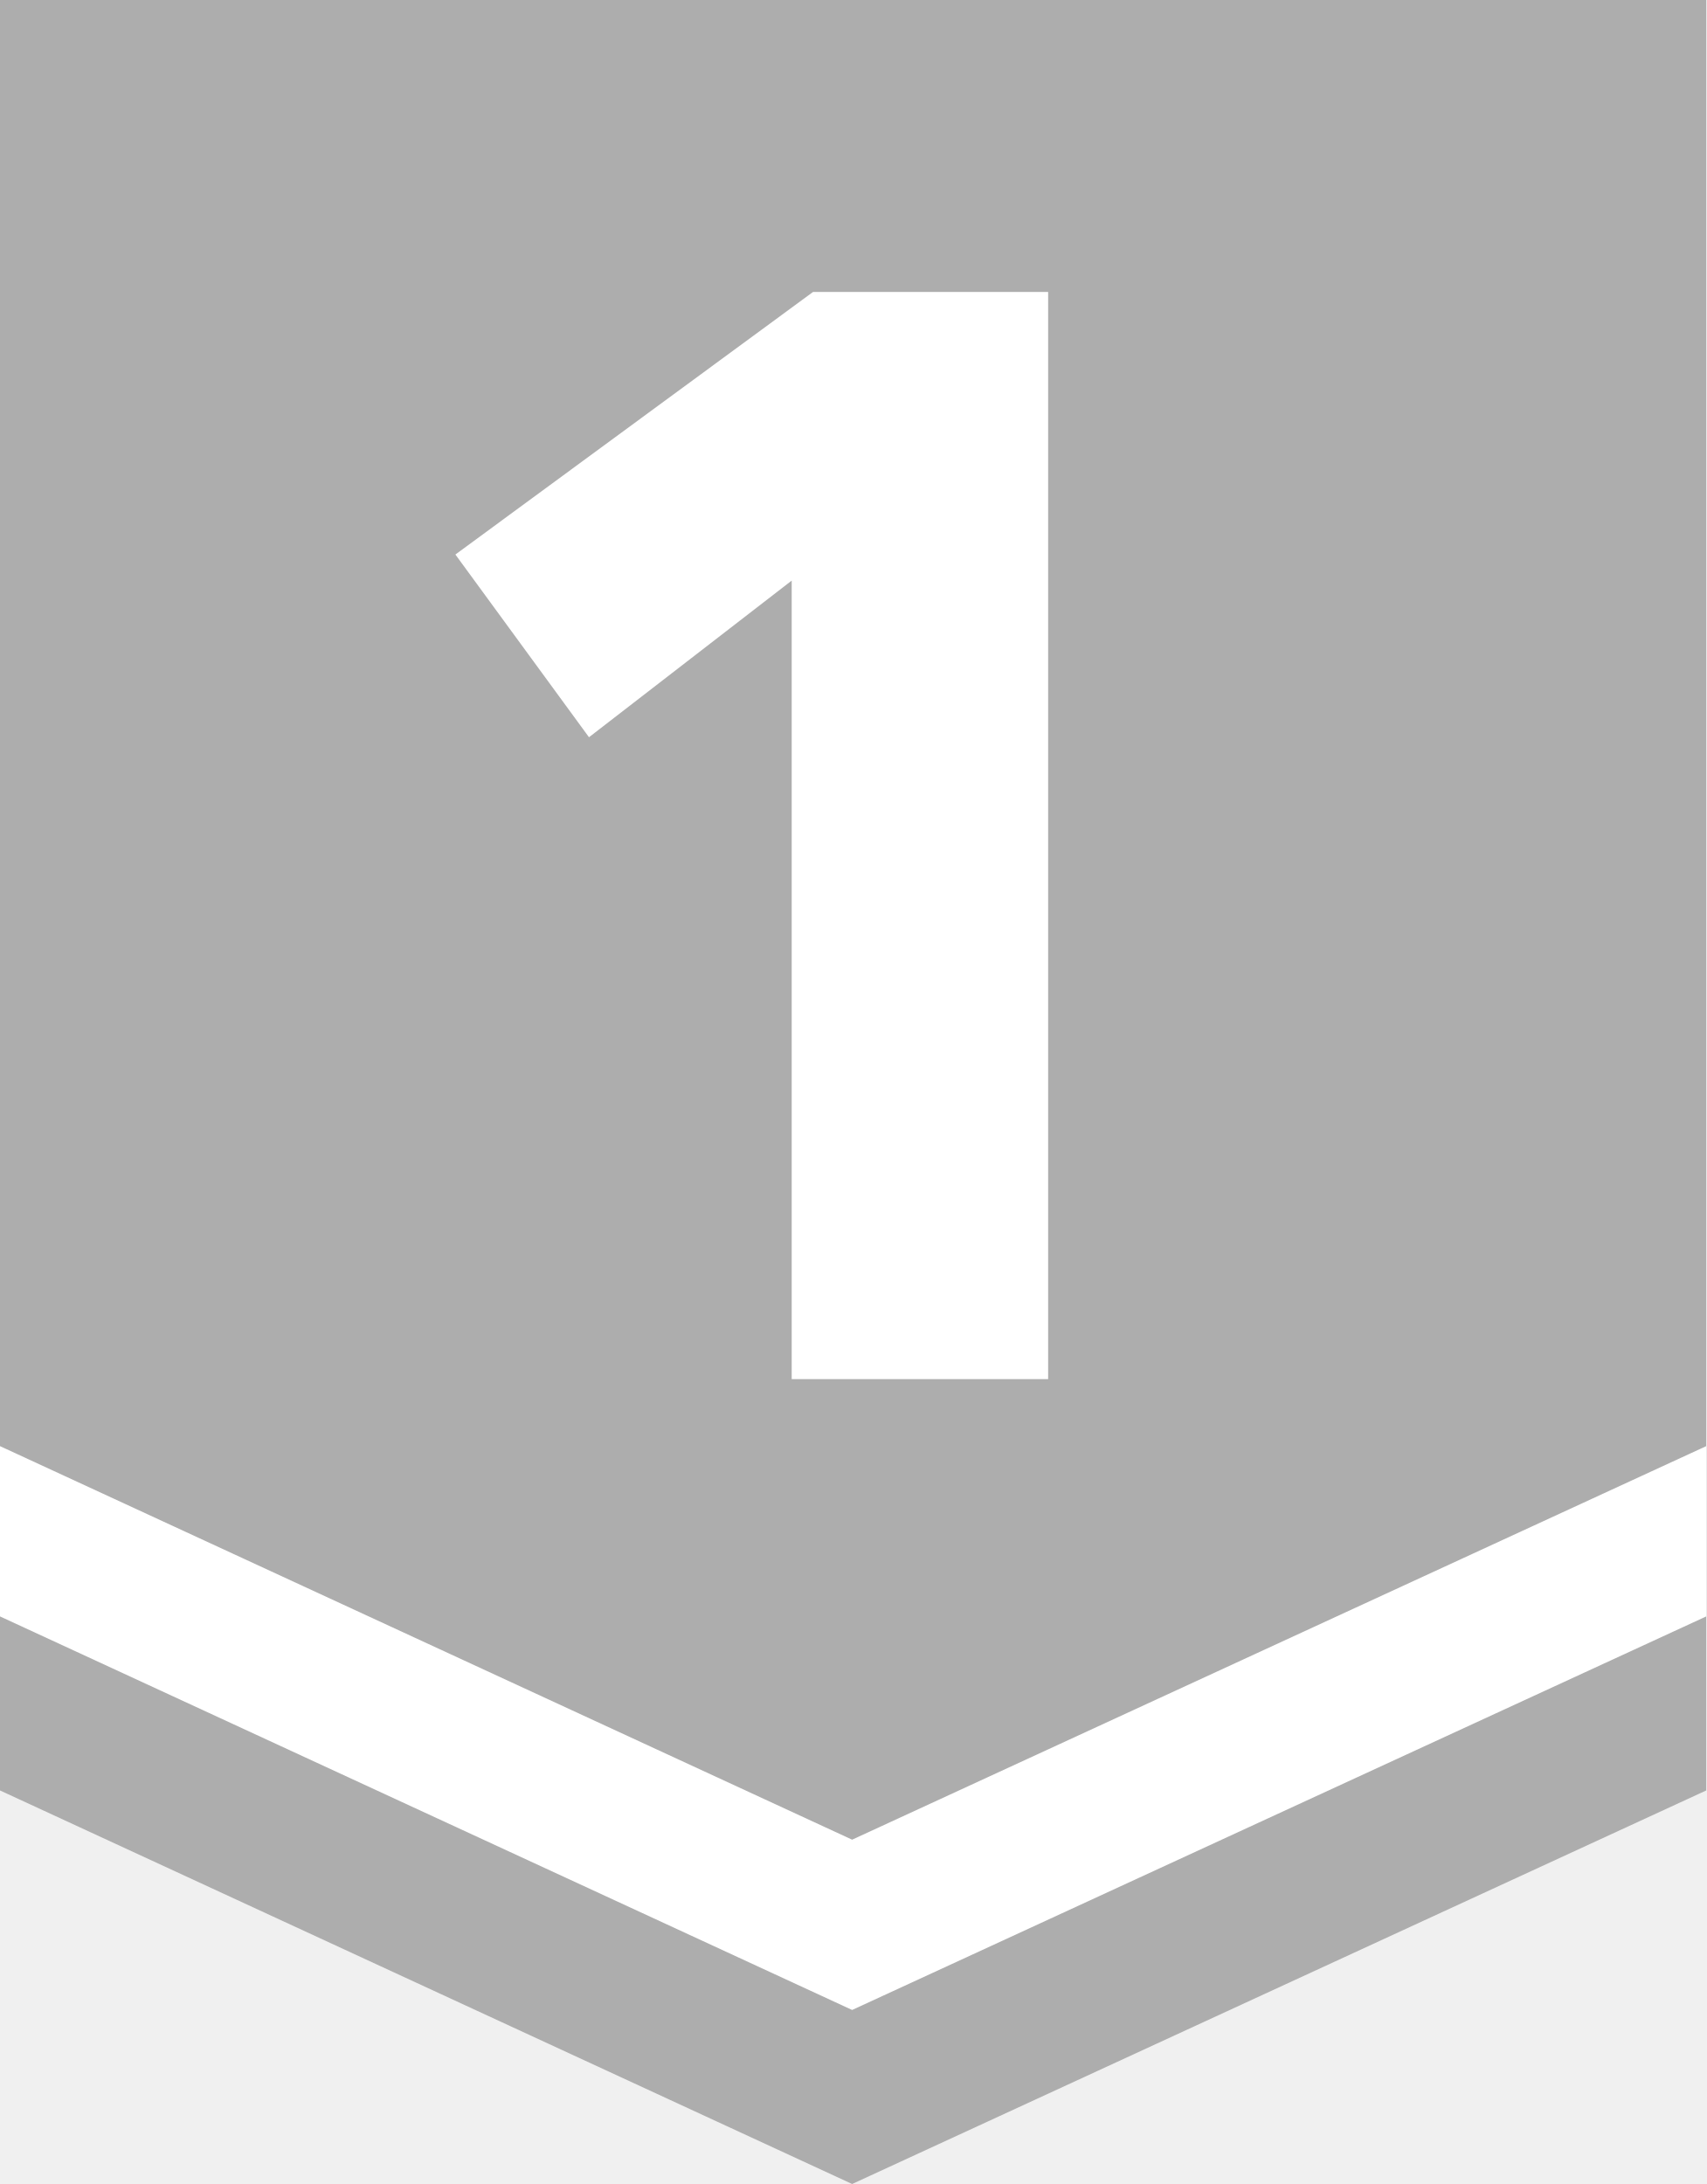
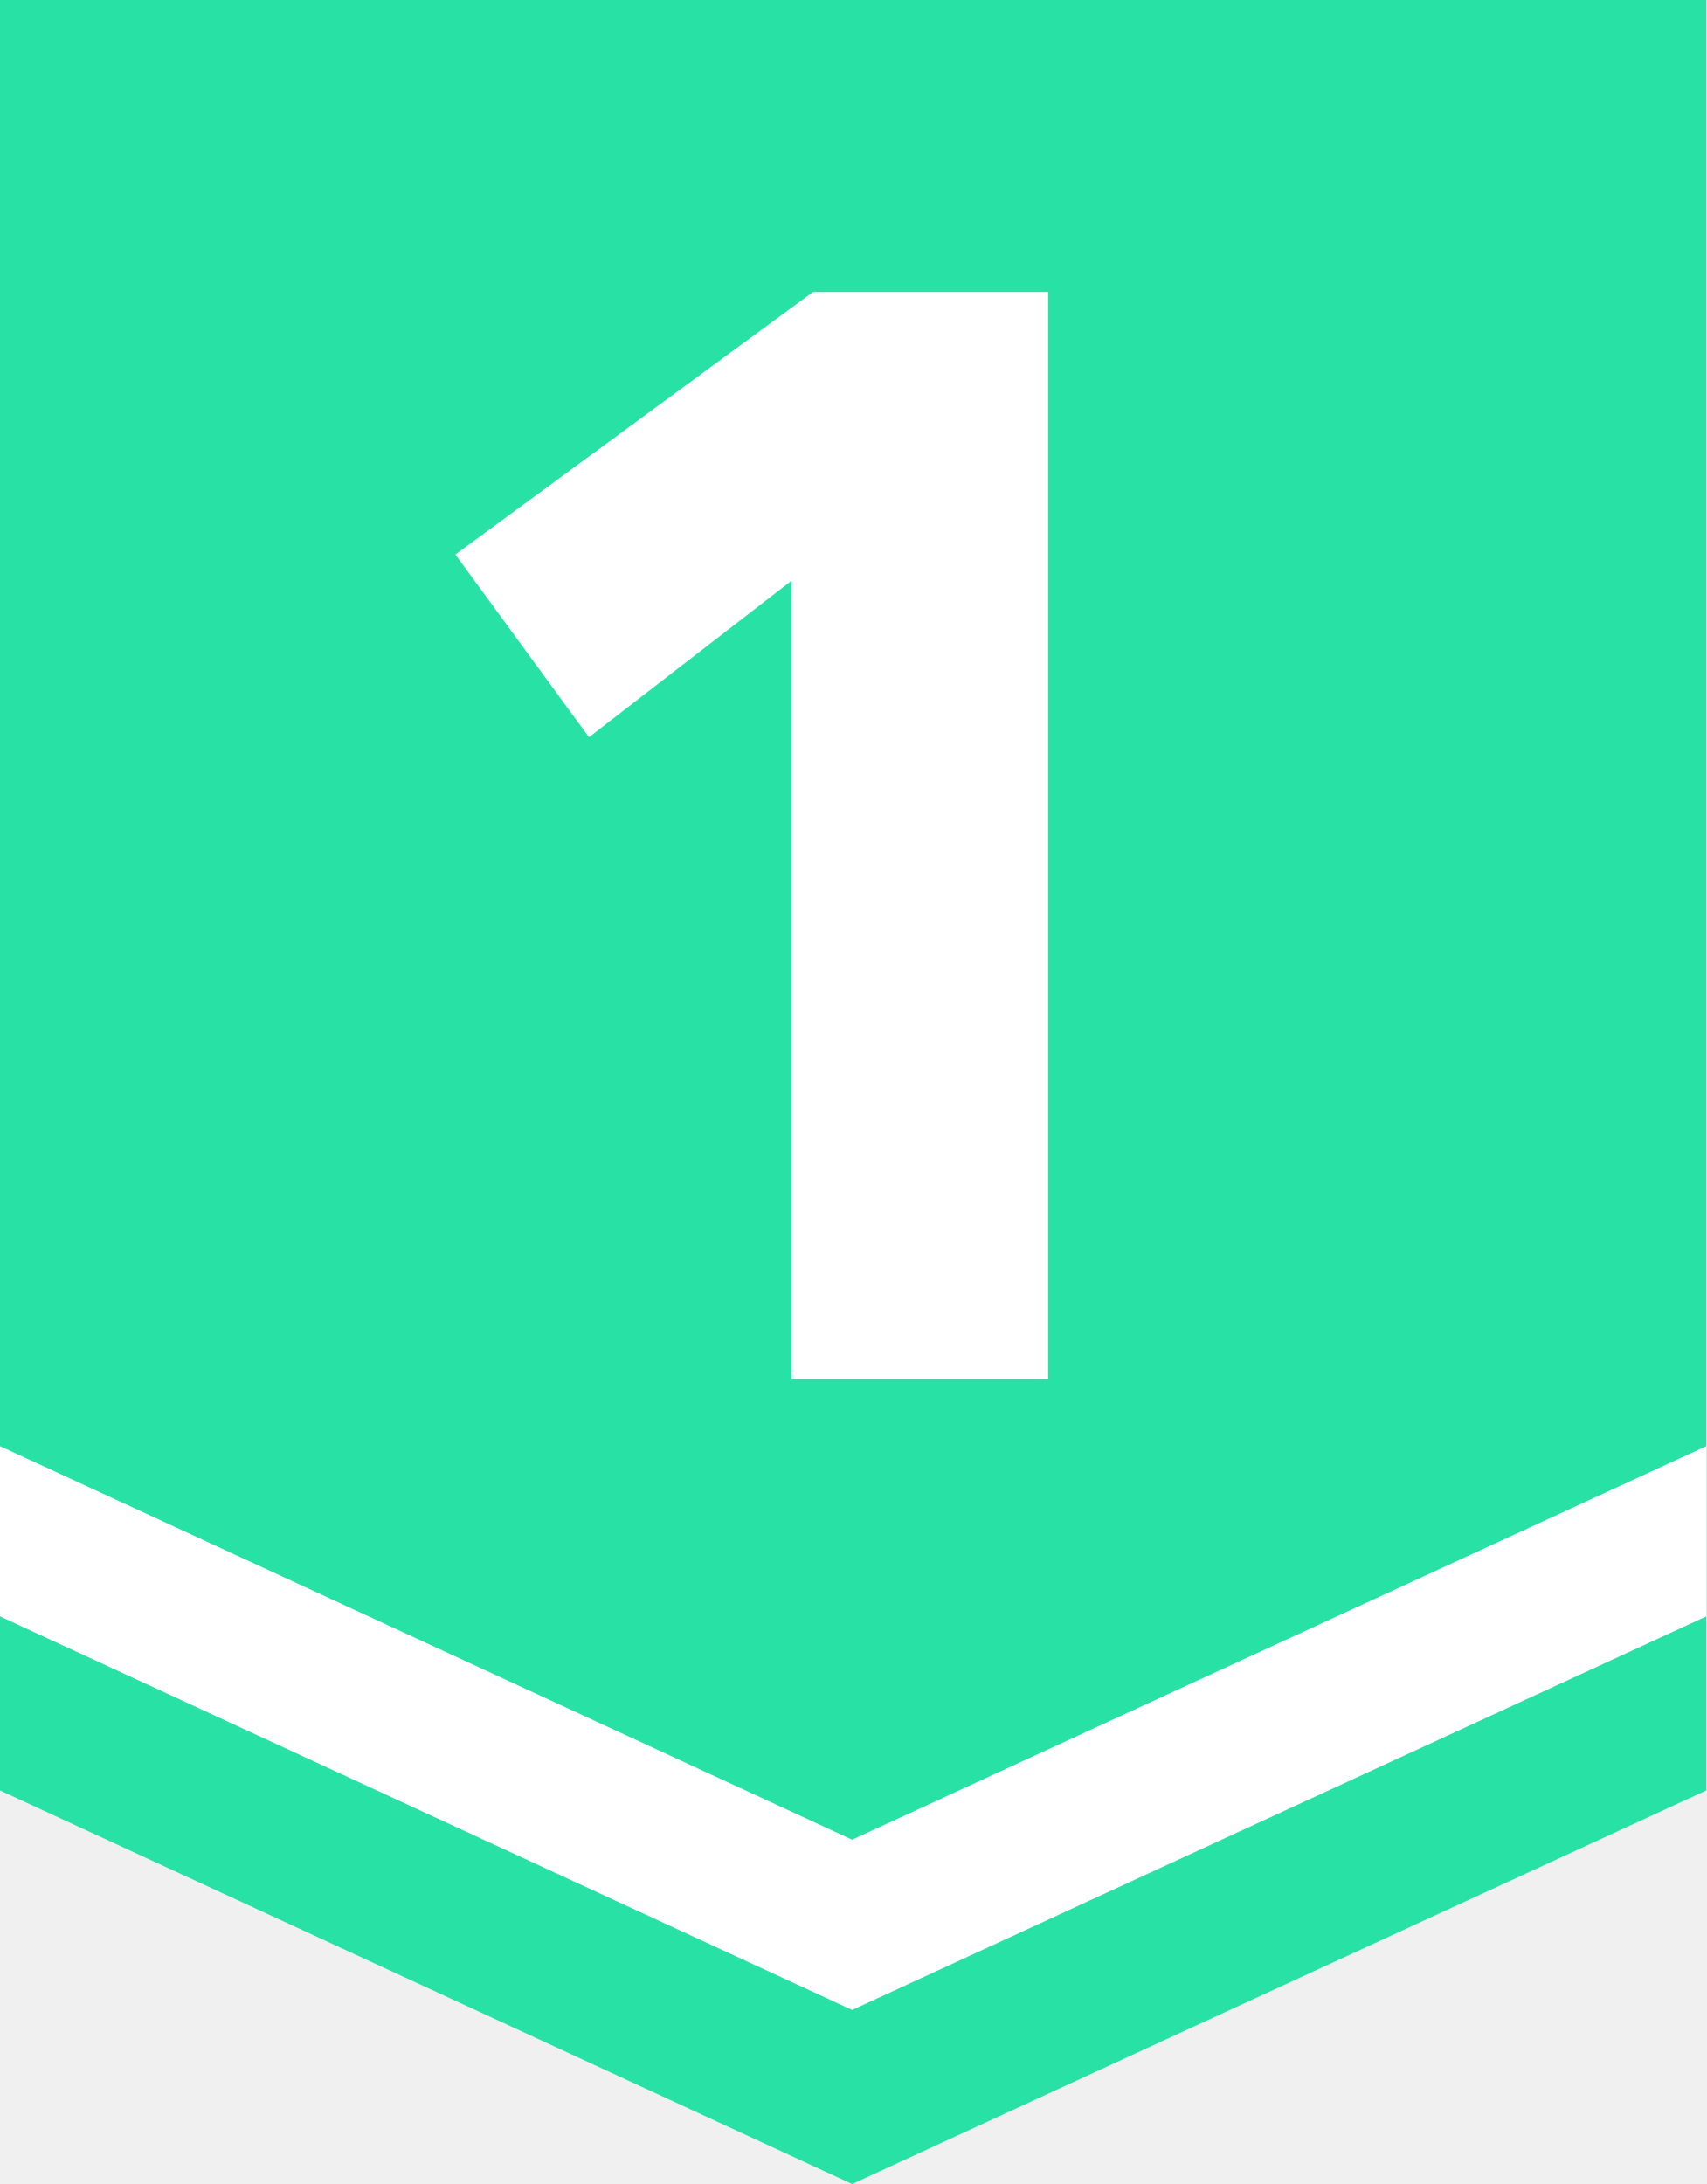
<svg xmlns="http://www.w3.org/2000/svg" id="레이어_1" data-name="레이어 1" viewBox="0 0 400 512">
  <defs>
-     <style>.cls-1{fill:#adadad;}.cls-2{fill:#fff;}</style>
+     <style>.cls-1{fill:#27e2a4;}.cls-2{fill:#fff;}</style>
  </defs>
  <polygon class="cls-1" points="0 0 0 419.74 199.77 512 400 419.74 400 0 0 0" />
+   <polygon class="cls-2" points="0 339.02 0 378.94 199.77 471.2 400 378.94 400 339.02 199.77 431.28 0 339.02" />
  <path class="cls-2" d="M185.6,323.31V136.11l-47.52,36.72L106.76,130l83.85-61.56h55.11V323.31Z" transform="translate(0)" />
-   <polygon class="cls-2" points="0 339.02 0 378.94 199.77 471.2 400 378.94 400 339.02 199.77 431.28 0 339.02" />
</svg>
